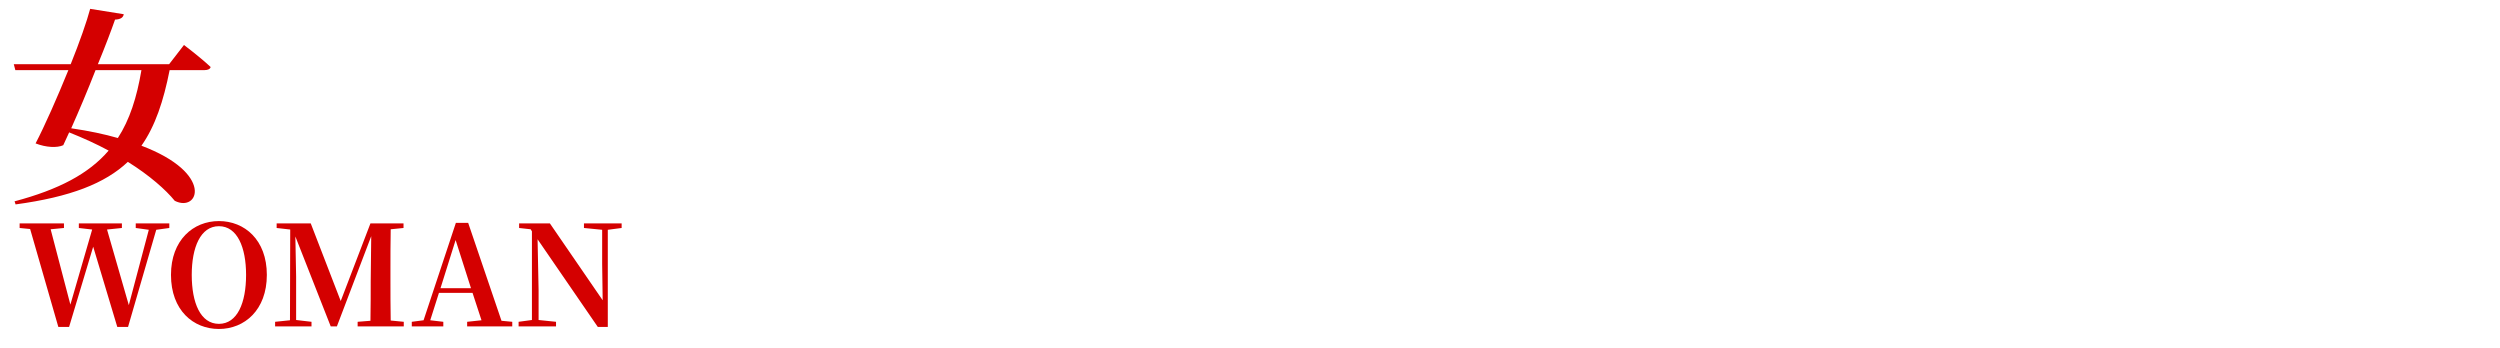
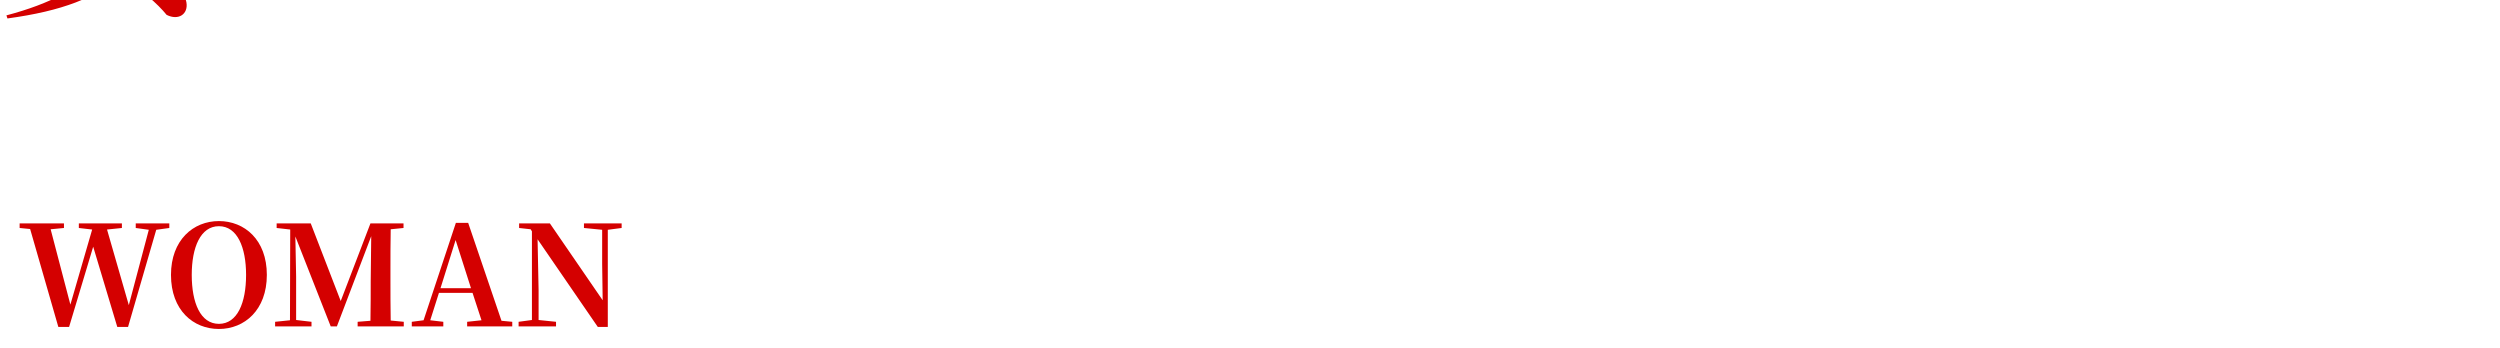
<svg xmlns="http://www.w3.org/2000/svg" width="576" height="80" viewBox="0 0 152.4 21.167" version="1.1" id="svg5">
  <defs id="defs2">
    <rect x="-3.969" y="13.606" width="126.425" height="68.598" id="rect1750" />
  </defs>
  <g id="layer1">
-     <text xml:space="preserve" transform="scale(0.2645833)" id="text1748" style="font-size:24px;line-height:1.25;font-family:sans-serif;-inkscape-font-specification:'sans-serif, Normal';letter-spacing:0px;word-spacing:0px;writing-mode:lr-tb;white-space:pre;shape-inside:url(#rect1750)" />
-     <text xml:space="preserve" style="font-style:normal;font-variant:normal;font-weight:bold;font-stretch:normal;font-size:8.467px;line-height:1;font-family:'Noto Serif CJK JP';-inkscape-font-specification:'Noto Serif CJK JP Bold';text-align:start;letter-spacing:0px;word-spacing:0px;writing-mode:lr-tb;text-anchor:start;fill:#d40000;stroke-width:0.265" x="1.119" y="19.898" id="text3186-3">
+     <text xml:space="preserve" style="font-style:normal;font-variant:normal;font-weight:bold;font-stretch:normal;font-size:8.467px;line-height:1;font-family:'Noto Serif CJK JP';-inkscape-font-specification:'Noto Serif CJK JP Bold';text-align:start;letter-spacing:0px;word-spacing:0px;writing-mode:lr-tb;text-anchor:start;display:inline;fill:#d40000;stroke-width:0.265" x="1.119" y="19.898" id="text3186-3">
      <tspan style="font-style:normal;font-variant:normal;font-weight:bold;font-stretch:normal;font-size:8.467px;font-family:'Noto Serif CJK JP';-inkscape-font-specification:'Noto Serif CJK JP Bold';text-align:start;text-anchor:start;fill:#d40000;stroke-width:0.265" x="1.119" y="19.898" id="tspan1493-7">WOMAN</tspan>
    </text>
-     <text xml:space="preserve" style="font-style:normal;font-variant:normal;font-weight:bold;font-stretch:normal;font-size:8.467px;line-height:1;font-family:'Noto Serif CJK JP';-inkscape-font-specification:'Noto Serif CJK JP Bold';text-align:start;letter-spacing:0px;word-spacing:0px;writing-mode:lr-tb;text-anchor:start;fill:#d40000;stroke-width:0.265" x="0.495" y="11.335" id="text3186-3-5">
-       <tspan style="font-style:normal;font-variant:normal;font-weight:bold;font-stretch:normal;font-size:12.7px;font-family:'Noto Serif CJK JP';-inkscape-font-specification:'Noto Serif CJK JP Bold';text-align:start;text-anchor:start;fill:#d40000;stroke-width:0.265" x="0.495" y="11.335" id="tspan1493-7-5">女</tspan>
+     <text xml:space="preserve" style="font-style:normal;font-variant:normal;font-weight:bold;font-stretch:normal;font-size:8.467px;line-height:1;font-family:'Noto Serif CJK JP';-inkscape-font-specification:'Noto Serif CJK JP Bold';text-align:start;letter-spacing:0px;word-spacing:0px;writing-mode:lr-tb;text-anchor:start;display:inline;fill:#d40000;stroke-width:0.265" x="0.495" y="11.335" id="text3186-3-5">
+       <tspan style="font-style:normal;font-variant:normal;font-weight:bold;font-stretch:normal;font-size:12.7px;font-family:'Noto Serif CJK JP';-inkscape-font-specification:'Noto Serif CJK JP Bold';text-align:start;text-anchor:start;fill:#d40000;stroke-width:0.265" x="0" y="0" id="tspan1493-7-5">女</tspan>
    </text>
  </g>
</svg>
